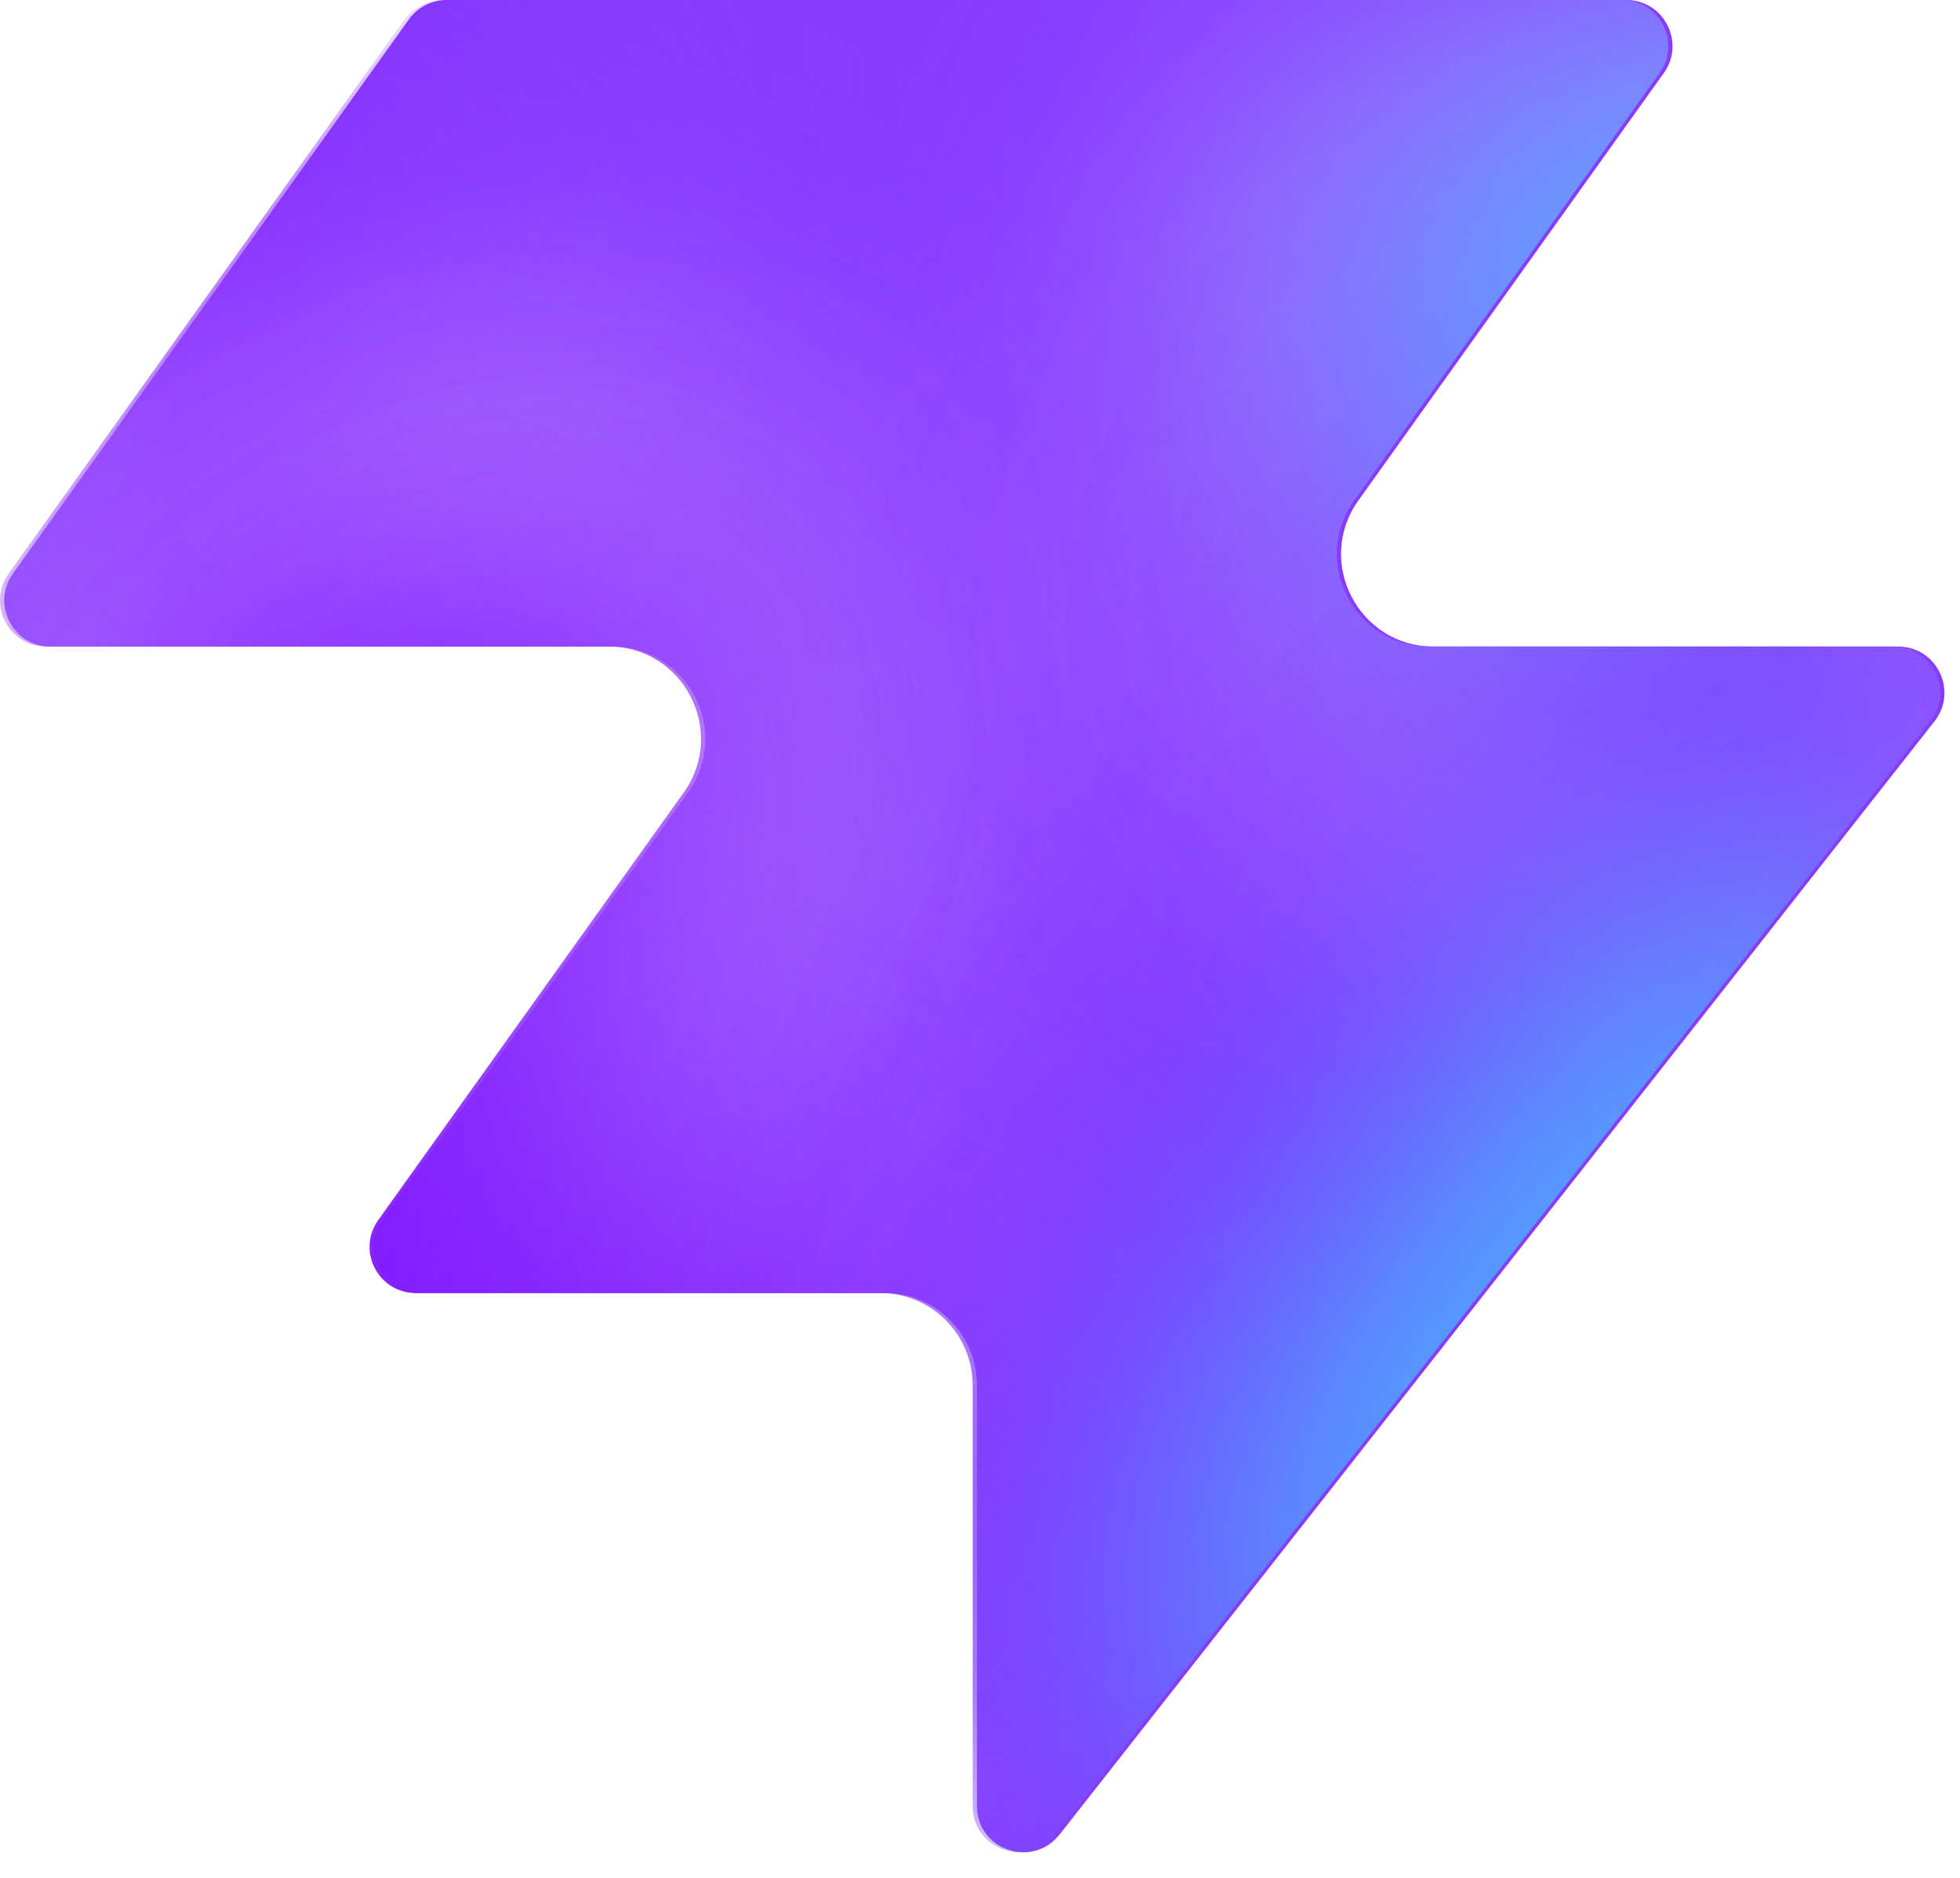
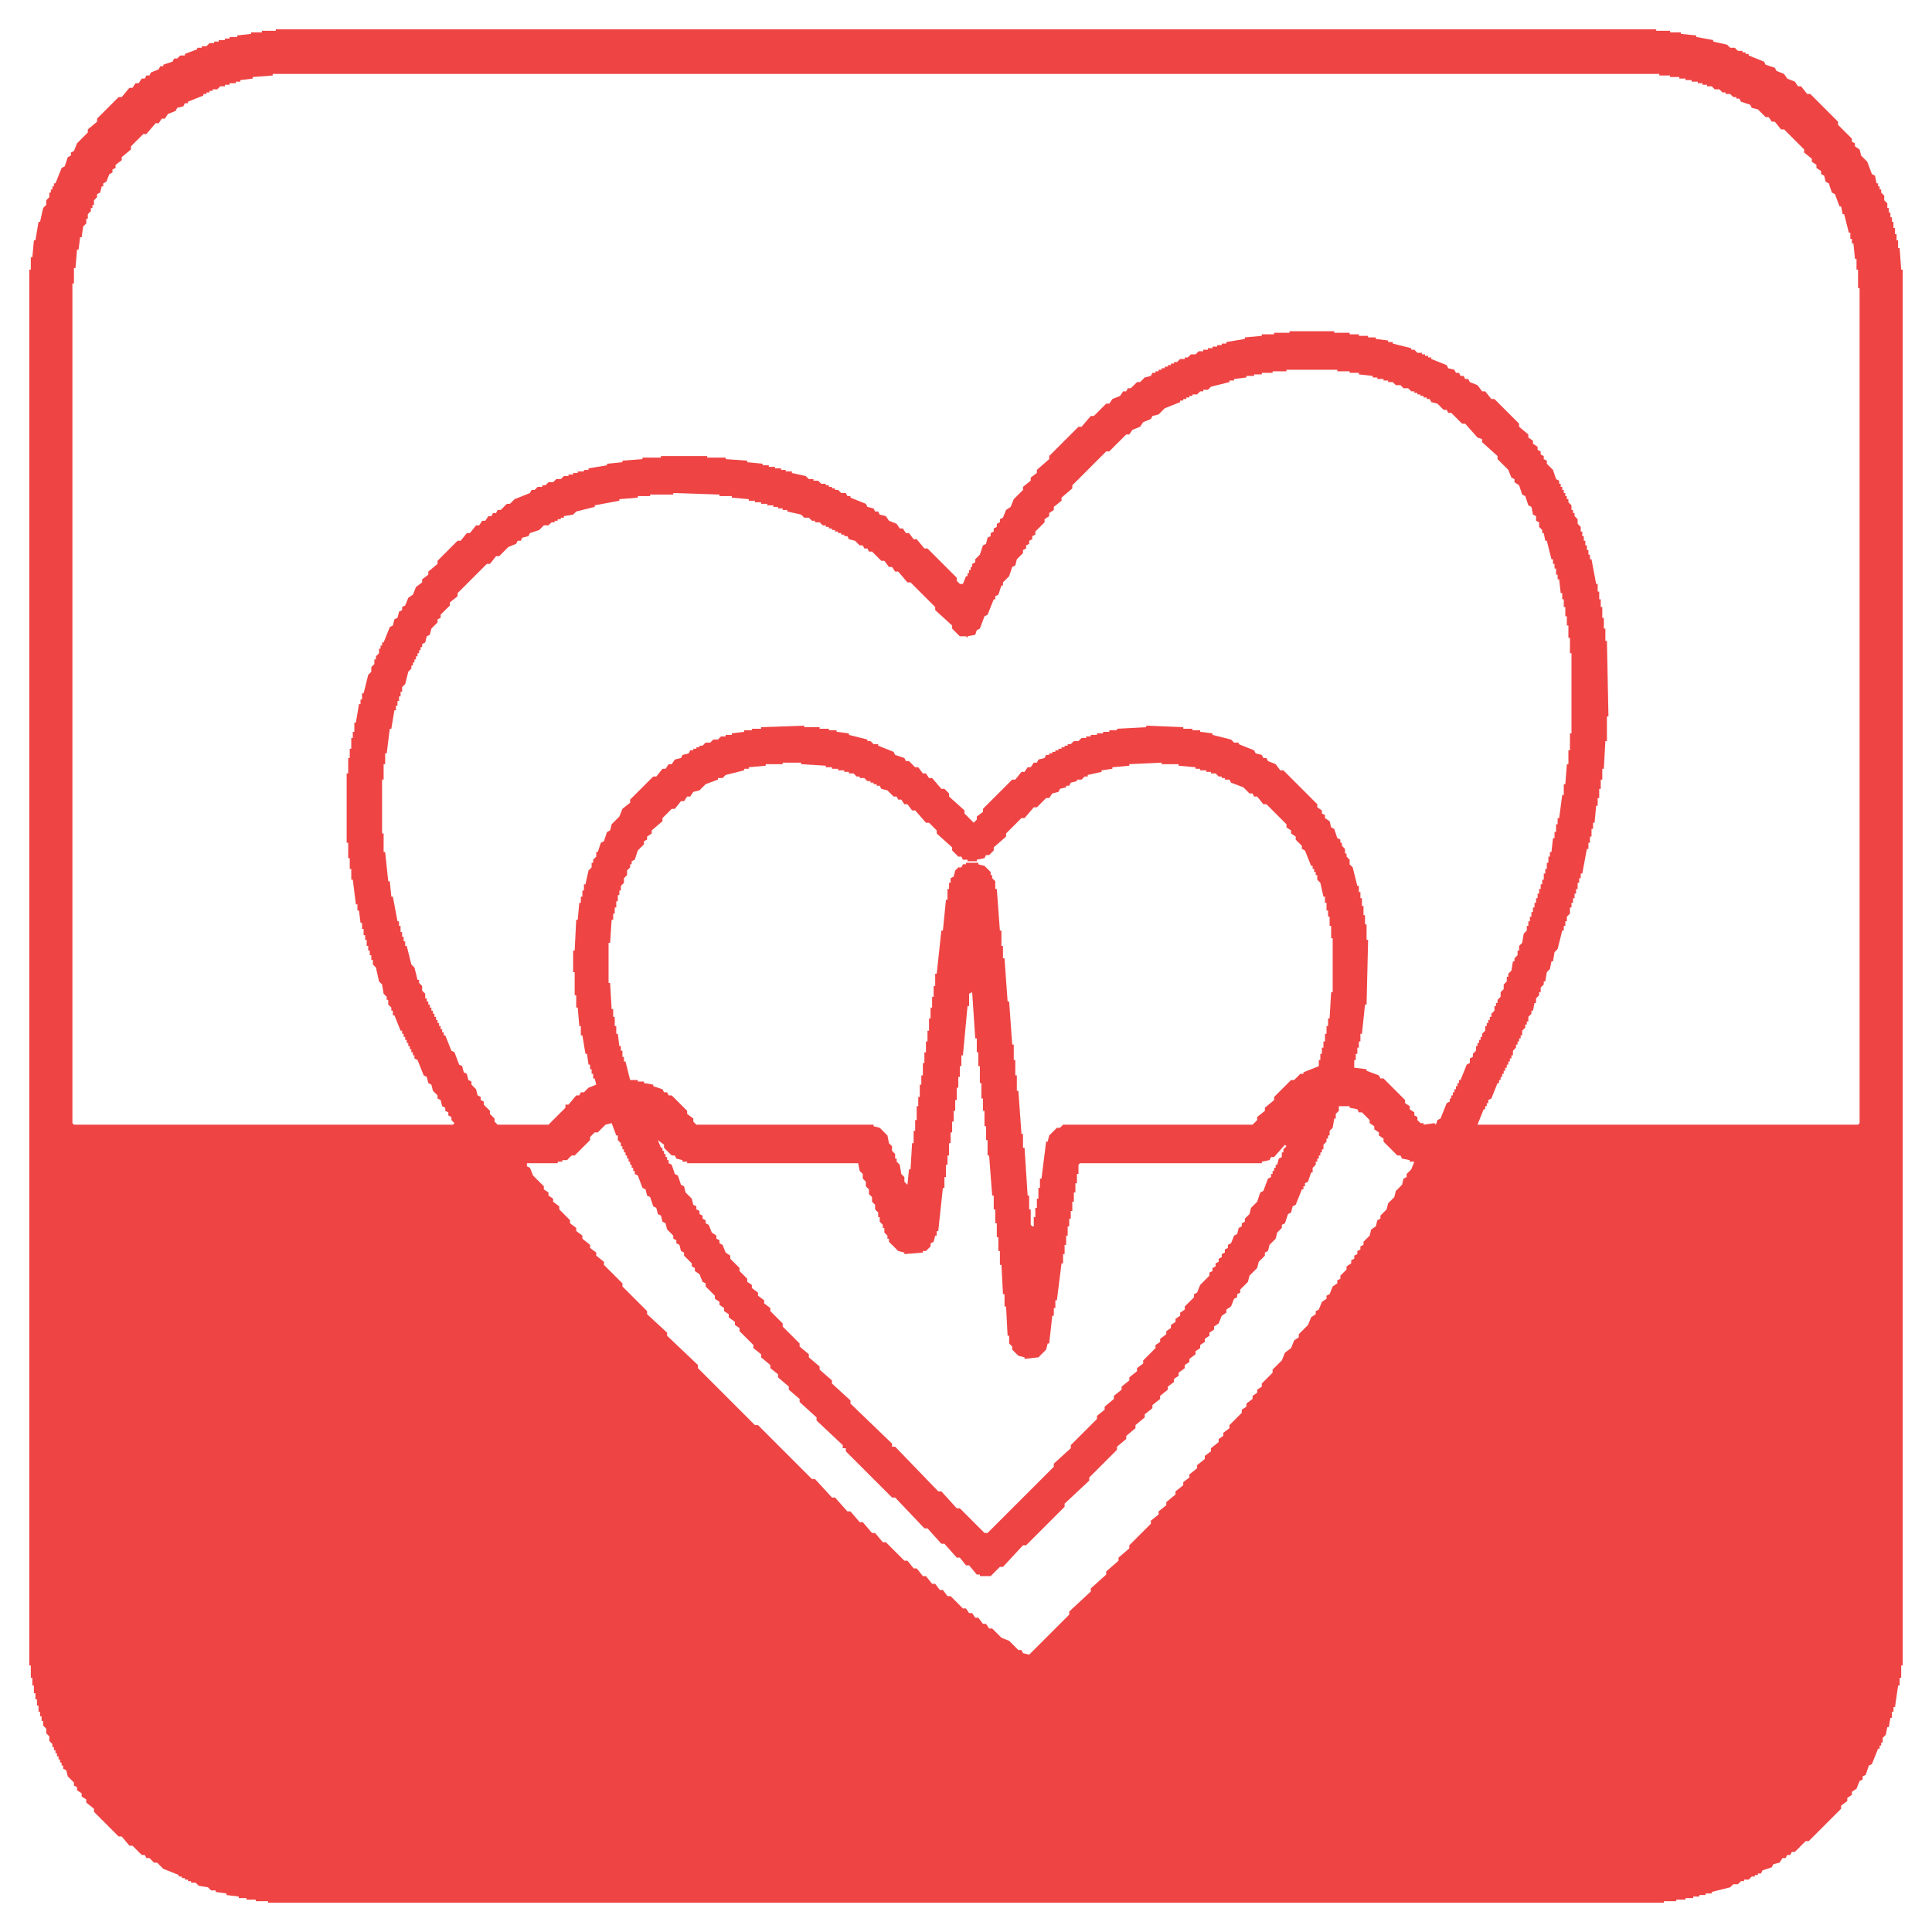
- <svg xmlns="http://www.w3.org/2000/svg" width="48" height="46" fill="none" viewBox="0 0 48 46">
-   <path fill="#863bff" d="M25.946 44.938c-.664.845-2.021.375-2.021-.698V33.937a2.26 2.26 0 0 0-2.262-2.262H10.287c-.92 0-1.456-1.04-.92-1.788l7.48-10.471c1.07-1.497 0-3.578-1.842-3.578H1.237c-.92 0-1.456-1.04-.92-1.788L10.013.474c.214-.297.556-.474.92-.474h28.894c.92 0 1.456 1.04.92 1.788l-7.48 10.471c-1.07 1.498 0 3.579 1.842 3.579h11.377c.943 0 1.473 1.088.89 1.83L25.947 44.94z" style="fill:#863bff;fill:color(display-p3 .525 .23 1);fill-opacity:1" />
-   <mask id="a" width="48" height="46" x="0" y="0" maskUnits="userSpaceOnUse" style="mask-type:alpha">
-     <path fill="#000" d="M25.842 44.938c-.664.844-2.021.375-2.021-.698V33.937a2.26 2.26 0 0 0-2.262-2.262H10.183c-.92 0-1.456-1.04-.92-1.788l7.48-10.471c1.07-1.498 0-3.579-1.842-3.579H1.133c-.92 0-1.456-1.04-.92-1.787L9.91.473c.214-.297.556-.474.92-.474h28.894c.92 0 1.456 1.04.92 1.788l-7.48 10.471c-1.07 1.498 0 3.578 1.842 3.578h11.377c.943 0 1.473 1.088.89 1.832L25.843 44.94z" style="fill:#000;fill-opacity:1" />
-   </mask>
-   <g mask="url(#a)">
-     <g filter="url(#b)">
-       <ellipse cx="5.508" cy="14.704" fill="#ede6ff" rx="5.508" ry="14.704" style="fill:#ede6ff;fill:color(display-p3 .927 .903 1);fill-opacity:1" transform="matrix(.00324 1 1 -.00324 -4.47 31.516)" />
-     </g>
-     <g filter="url(#c)">
-       <ellipse cx="10.399" cy="29.851" fill="#ede6ff" rx="10.399" ry="29.851" style="fill:#ede6ff;fill:color(display-p3 .927 .903 1);fill-opacity:1" transform="matrix(.00324 1 1 -.00324 -39.328 7.883)" />
-     </g>
-     <g filter="url(#d)">
-       <ellipse cx="5.508" cy="30.487" fill="#7e14ff" rx="5.508" ry="30.487" style="fill:#7e14ff;fill:color(display-p3 .492 .077 1);fill-opacity:1" transform="rotate(89.814 -25.913 -14.639)scale(1 -1)" />
-     </g>
-     <g filter="url(#e)">
-       <ellipse cx="5.508" cy="30.599" fill="#7e14ff" rx="5.508" ry="30.599" style="fill:#7e14ff;fill:color(display-p3 .492 .077 1);fill-opacity:1" transform="rotate(89.814 -32.644 -3.334)scale(1 -1)" />
-     </g>
-     <g filter="url(#f)">
-       <ellipse cx="5.508" cy="30.599" fill="#7e14ff" rx="5.508" ry="30.599" style="fill:#7e14ff;fill:color(display-p3 .492 .077 1);fill-opacity:1" transform="matrix(.00324 1 1 -.00324 -34.34 30.47)" />
-     </g>
-     <g filter="url(#g)">
-       <ellipse cx="14.072" cy="22.078" fill="#ede6ff" rx="14.072" ry="22.078" style="fill:#ede6ff;fill:color(display-p3 .927 .903 1);fill-opacity:1" transform="rotate(93.35 24.506 48.493)scale(-1 1)" />
-     </g>
-     <g filter="url(#h)">
-       <ellipse cx="3.47" cy="21.501" fill="#7e14ff" rx="3.47" ry="21.501" style="fill:#7e14ff;fill:color(display-p3 .492 .077 1);fill-opacity:1" transform="rotate(89.009 28.708 47.59)scale(-1 1)" />
-     </g>
-     <g filter="url(#i)">
-       <ellipse cx="3.47" cy="21.501" fill="#7e14ff" rx="3.47" ry="21.501" style="fill:#7e14ff;fill:color(display-p3 .492 .077 1);fill-opacity:1" transform="rotate(89.009 28.708 47.59)scale(-1 1)" />
-     </g>
-     <g filter="url(#j)">
-       <ellipse cx=".387" cy="8.972" fill="#7e14ff" rx="4.407" ry="29.108" style="fill:#7e14ff;fill:color(display-p3 .492 .077 1);fill-opacity:1" transform="rotate(39.51 .387 8.972)" />
-     </g>
-     <g filter="url(#k)">
-       <ellipse cx="47.523" cy="-6.092" fill="#7e14ff" rx="4.407" ry="29.108" style="fill:#7e14ff;fill:color(display-p3 .492 .077 1);fill-opacity:1" transform="rotate(37.892 47.523 -6.092)" />
-     </g>
-     <g filter="url(#l)">
-       <ellipse cx="41.412" cy="6.333" fill="#47bfff" rx="5.971" ry="9.665" style="fill:#47bfff;fill:color(display-p3 .28 .748 1);fill-opacity:1" transform="rotate(37.892 41.412 6.333)" />
-     </g>
-     <g filter="url(#m)">
-       <ellipse cx="-1.879" cy="38.332" fill="#7e14ff" rx="4.407" ry="29.108" style="fill:#7e14ff;fill:color(display-p3 .492 .077 1);fill-opacity:1" transform="rotate(37.892 -1.88 38.332)" />
-     </g>
-     <g filter="url(#n)">
-       <ellipse cx="-1.879" cy="38.332" fill="#7e14ff" rx="4.407" ry="29.108" style="fill:#7e14ff;fill:color(display-p3 .492 .077 1);fill-opacity:1" transform="rotate(37.892 -1.88 38.332)" />
-     </g>
-     <g filter="url(#o)">
-       <ellipse cx="35.651" cy="29.907" fill="#7e14ff" rx="4.407" ry="29.108" style="fill:#7e14ff;fill:color(display-p3 .492 .077 1);fill-opacity:1" transform="rotate(37.892 35.651 29.907)" />
-     </g>
-     <g filter="url(#p)">
-       <ellipse cx="38.418" cy="32.4" fill="#47bfff" rx="5.971" ry="15.297" style="fill:#47bfff;fill:color(display-p3 .28 .748 1);fill-opacity:1" transform="rotate(37.892 38.418 32.4)" />
-     </g>
-   </g>
-   <defs>
-     <filter id="b" width="60.045" height="41.654" x="-19.77" y="16.149" color-interpolation-filters="sRGB" filterUnits="userSpaceOnUse">
-       <feFlood flood-opacity="0" result="BackgroundImageFix" />
-       <feBlend in="SourceGraphic" in2="BackgroundImageFix" result="shape" />
-       <feGaussianBlur result="effect1_foregroundBlur_2002_17158" stdDeviation="7.659" />
-     </filter>
-     <filter id="c" width="90.34" height="51.437" x="-54.613" y="-7.533" color-interpolation-filters="sRGB" filterUnits="userSpaceOnUse">
-       <feFlood flood-opacity="0" result="BackgroundImageFix" />
-       <feBlend in="SourceGraphic" in2="BackgroundImageFix" result="shape" />
-       <feGaussianBlur result="effect1_foregroundBlur_2002_17158" stdDeviation="7.659" />
-     </filter>
-     <filter id="d" width="79.355" height="29.4" x="-49.64" y="2.03" color-interpolation-filters="sRGB" filterUnits="userSpaceOnUse">
-       <feFlood flood-opacity="0" result="BackgroundImageFix" />
-       <feBlend in="SourceGraphic" in2="BackgroundImageFix" result="shape" />
-       <feGaussianBlur result="effect1_foregroundBlur_2002_17158" stdDeviation="4.596" />
-     </filter>
-     <filter id="e" width="79.579" height="29.4" x="-45.045" y="20.029" color-interpolation-filters="sRGB" filterUnits="userSpaceOnUse">
-       <feFlood flood-opacity="0" result="BackgroundImageFix" />
-       <feBlend in="SourceGraphic" in2="BackgroundImageFix" result="shape" />
-       <feGaussianBlur result="effect1_foregroundBlur_2002_17158" stdDeviation="4.596" />
-     </filter>
-     <filter id="f" width="79.579" height="29.4" x="-43.513" y="21.178" color-interpolation-filters="sRGB" filterUnits="userSpaceOnUse">
-       <feFlood flood-opacity="0" result="BackgroundImageFix" />
-       <feBlend in="SourceGraphic" in2="BackgroundImageFix" result="shape" />
-       <feGaussianBlur result="effect1_foregroundBlur_2002_17158" stdDeviation="4.596" />
-     </filter>
-     <filter id="g" width="74.749" height="58.852" x="15.756" y="-17.901" color-interpolation-filters="sRGB" filterUnits="userSpaceOnUse">
-       <feFlood flood-opacity="0" result="BackgroundImageFix" />
-       <feBlend in="SourceGraphic" in2="BackgroundImageFix" result="shape" />
-       <feGaussianBlur result="effect1_foregroundBlur_2002_17158" stdDeviation="7.659" />
-     </filter>
-     <filter id="h" width="61.377" height="25.362" x="23.548" y="2.284" color-interpolation-filters="sRGB" filterUnits="userSpaceOnUse">
-       <feFlood flood-opacity="0" result="BackgroundImageFix" />
-       <feBlend in="SourceGraphic" in2="BackgroundImageFix" result="shape" />
-       <feGaussianBlur result="effect1_foregroundBlur_2002_17158" stdDeviation="4.596" />
-     </filter>
-     <filter id="i" width="61.377" height="25.362" x="23.548" y="2.284" color-interpolation-filters="sRGB" filterUnits="userSpaceOnUse">
-       <feFlood flood-opacity="0" result="BackgroundImageFix" />
-       <feBlend in="SourceGraphic" in2="BackgroundImageFix" result="shape" />
-       <feGaussianBlur result="effect1_foregroundBlur_2002_17158" stdDeviation="4.596" />
-     </filter>
-     <filter id="j" width="56.045" height="63.649" x="-27.636" y="-22.853" color-interpolation-filters="sRGB" filterUnits="userSpaceOnUse">
-       <feFlood flood-opacity="0" result="BackgroundImageFix" />
-       <feBlend in="SourceGraphic" in2="BackgroundImageFix" result="shape" />
-       <feGaussianBlur result="effect1_foregroundBlur_2002_17158" stdDeviation="4.596" />
-     </filter>
-     <filter id="k" width="54.814" height="64.646" x="20.116" y="-38.415" color-interpolation-filters="sRGB" filterUnits="userSpaceOnUse">
-       <feFlood flood-opacity="0" result="BackgroundImageFix" />
-       <feBlend in="SourceGraphic" in2="BackgroundImageFix" result="shape" />
-       <feGaussianBlur result="effect1_foregroundBlur_2002_17158" stdDeviation="4.596" />
-     </filter>
-     <filter id="l" width="33.541" height="35.313" x="24.641" y="-11.323" color-interpolation-filters="sRGB" filterUnits="userSpaceOnUse">
-       <feFlood flood-opacity="0" result="BackgroundImageFix" />
-       <feBlend in="SourceGraphic" in2="BackgroundImageFix" result="shape" />
-       <feGaussianBlur result="effect1_foregroundBlur_2002_17158" stdDeviation="4.596" />
-     </filter>
-     <filter id="m" width="54.814" height="64.646" x="-29.286" y="6.009" color-interpolation-filters="sRGB" filterUnits="userSpaceOnUse">
-       <feFlood flood-opacity="0" result="BackgroundImageFix" />
-       <feBlend in="SourceGraphic" in2="BackgroundImageFix" result="shape" />
-       <feGaussianBlur result="effect1_foregroundBlur_2002_17158" stdDeviation="4.596" />
-     </filter>
-     <filter id="n" width="54.814" height="64.646" x="-29.286" y="6.009" color-interpolation-filters="sRGB" filterUnits="userSpaceOnUse">
-       <feFlood flood-opacity="0" result="BackgroundImageFix" />
-       <feBlend in="SourceGraphic" in2="BackgroundImageFix" result="shape" />
-       <feGaussianBlur result="effect1_foregroundBlur_2002_17158" stdDeviation="4.596" />
-     </filter>
-     <filter id="o" width="54.814" height="64.646" x="8.244" y="-2.416" color-interpolation-filters="sRGB" filterUnits="userSpaceOnUse">
-       <feFlood flood-opacity="0" result="BackgroundImageFix" />
-       <feBlend in="SourceGraphic" in2="BackgroundImageFix" result="shape" />
-       <feGaussianBlur result="effect1_foregroundBlur_2002_17158" stdDeviation="4.596" />
-     </filter>
-     <filter id="p" width="39.409" height="43.623" x="18.713" y="10.588" color-interpolation-filters="sRGB" filterUnits="userSpaceOnUse">
-       <feFlood flood-opacity="0" result="BackgroundImageFix" />
-       <feBlend in="SourceGraphic" in2="BackgroundImageFix" result="shape" />
-       <feGaussianBlur result="effect1_foregroundBlur_2002_17158" stdDeviation="4.596" />
-     </filter>
-   </defs>
+ <svg xmlns="http://www.w3.org/2000/svg" viewBox="0 0 1254 1254" role="img" aria-labelledby="title desc">
+   <path d="M 1195 1174 L 1174 1195 L 1172 1195 L 1165 1202 L 1163 1202 L 1162 1204 L 1160 1204 L 1159 1206 L 1157 1206 L 1155 1209 L 1151 1210 L 1150 1212 L 1144 1214 L 1143 1216 L 1141 1216 L 1141 1217 L 1139 1217 L 1139 1218 L 1137 1218 L 1135 1220 L 1132 1220 L 1132 1221 L 1130 1221 L 1128 1223 L 1125 1223 L 1123 1225 L 1111 1228 L 1111 1229 L 1107 1229 L 1107 1230 L 1103 1230 L 1103 1231 L 1099 1231 L 1099 1232 L 1094 1232 L 1094 1233 L 1088 1233 L 1088 1234 L 1080 1234 L 1080 1235 L 174 1235 L 174 1234 L 166 1234 L 166 1233 L 160 1233 L 160 1232 L 155 1232 L 155 1231 L 147 1230 L 147 1229 L 140 1228 L 140 1227 L 137 1227 L 135 1225 L 129 1224 L 127 1222 L 124 1222 L 124 1221 L 122 1221 L 122 1220 L 120 1220 L 120 1219 L 118 1219 L 118 1218 L 116 1218 L 116 1217 L 106 1213 L 102 1209 L 100 1209 L 97 1206 L 95 1206 L 94 1204 L 92 1204 L 86 1198 L 84 1198 L 79 1192 L 77 1192 L 61 1176 L 61 1174 L 56 1170 L 56 1168 L 53 1166 L 53 1164 L 50 1162 L 50 1160 L 48 1159 L 48 1157 L 44 1153 L 43 1149 L 41 1148 L 41 1146 L 40 1146 L 40 1144 L 39 1144 L 39 1142 L 38 1142 L 38 1140 L 37 1140 L 37 1138 L 36 1138 L 36 1136 L 35 1136 L 35 1134 L 34 1134 L 34 1132 L 32 1130 L 32 1127 L 30 1125 L 30 1122 L 28 1120 L 28 1117 L 27 1117 L 27 1114 L 26 1114 L 26 1111 L 25 1111 L 25 1107 L 24 1107 L 24 1103 L 23 1103 L 23 1099 L 22 1099 L 22 1094 L 21 1094 L 21 1089 L 20 1089 L 20 1081 L 19 1081 L 19 175 L 20 175 L 20 167 L 21 167 L 22 156 L 23 156 L 25 144 L 26 144 L 28 135 L 30 133 L 30 130 L 32 128 L 32 125 L 33 125 L 33 123 L 34 123 L 34 121 L 35 121 L 35 119 L 36 119 L 40 109 L 42 108 L 44 102 L 46 101 L 46 99 L 48 98 L 50 93 L 57 86 L 57 84 L 63 79 L 63 77 L 77 63 L 79 63 L 84 57 L 86 57 L 88 54 L 90 54 L 92 51 L 94 51 L 95 49 L 97 49 L 98 47 L 103 45 L 104 43 L 106 43 L 106 42 L 112 40 L 113 38 L 115 38 L 117 36 L 120 36 L 120 35 L 128 32 L 128 31 L 131 31 L 131 30 L 134 30 L 136 28 L 139 28 L 139 27 L 142 27 L 142 26 L 146 26 L 146 25 L 149 25 L 149 24 L 154 24 L 154 23 L 163 22 L 163 21 L 170 21 L 170 20 L 179 20 L 179 19 L 1075 19 L 1075 20 L 1084 20 L 1084 21 L 1091 21 L 1091 22 L 1101 23 L 1101 24 L 1112 26 L 1112 27 L 1121 29 L 1123 31 L 1126 31 L 1128 33 L 1131 33 L 1131 34 L 1133 34 L 1133 35 L 1135 35 L 1135 36 L 1145 40 L 1146 42 L 1152 44 L 1153 46 L 1158 48 L 1160 51 L 1165 53 L 1167 56 L 1169 56 L 1173 61 L 1175 61 L 1193 79 L 1193 81 L 1202 90 L 1202 92 L 1204 93 L 1204 95 L 1207 97 L 1208 101 L 1212 105 L 1215 113 L 1217 114 L 1218 119 L 1219 119 L 1219 121 L 1220 121 L 1220 123 L 1221 123 L 1221 125 L 1223 127 L 1223 130 L 1225 132 L 1225 135 L 1226 135 L 1226 138 L 1227 138 L 1227 141 L 1228 141 L 1228 144 L 1229 144 L 1229 148 L 1230 148 L 1230 152 L 1231 152 L 1231 156 L 1232 156 L 1232 161 L 1233 161 L 1234 175 L 1235 175 L 1235 1081 L 1234 1081 L 1234 1089 L 1233 1089 L 1233 1094 L 1232 1094 L 1230 1108 L 1229 1108 L 1229 1111 L 1228 1111 L 1228 1115 L 1227 1115 L 1226 1121 L 1225 1121 L 1224 1126 L 1222 1128 L 1222 1131 L 1221 1131 L 1221 1133 L 1220 1133 L 1220 1135 L 1219 1135 L 1215 1145 L 1213 1146 L 1211 1152 L 1209 1153 L 1209 1155 L 1207 1156 L 1205 1161 L 1202 1163 L 1202 1165 L 1199 1167 L 1199 1169 L 1195 1172 Z M 47 184 L 47 729 L 48 730 L 294 730 L 295 729 L 293 727 L 293 725 L 291 724 L 291 722 L 289 721 L 289 719 L 287 718 L 286 714 L 284 713 L 284 711 L 281 708 L 280 704 L 278 703 L 277 699 L 275 698 L 271 688 L 269 687 L 269 685 L 268 685 L 268 683 L 267 683 L 267 681 L 266 681 L 266 679 L 265 679 L 265 677 L 264 677 L 264 675 L 263 675 L 263 673 L 262 673 L 262 671 L 261 671 L 261 669 L 260 669 L 256 659 L 255 659 L 255 656 L 254 656 L 254 654 L 252 652 L 252 649 L 251 649 L 251 647 L 249 645 L 248 639 L 246 637 L 244 628 L 242 626 L 242 623 L 241 623 L 241 620 L 240 620 L 240 617 L 239 617 L 239 614 L 238 614 L 238 610 L 237 610 L 237 607 L 236 607 L 236 603 L 235 603 L 235 599 L 234 599 L 233 591 L 232 591 L 232 587 L 231 587 L 229 571 L 228 571 L 228 564 L 227 564 L 227 557 L 226 557 L 226 547 L 225 547 L 225 502 L 226 502 L 226 492 L 227 492 L 227 486 L 228 486 L 228 479 L 229 479 L 229 475 L 230 475 L 230 469 L 231 469 L 233 457 L 234 457 L 234 454 L 235 454 L 235 450 L 236 450 L 239 438 L 241 436 L 241 433 L 243 431 L 243 428 L 244 428 L 244 426 L 246 424 L 246 421 L 247 421 L 247 419 L 248 419 L 248 417 L 249 417 L 253 407 L 255 406 L 256 402 L 258 401 L 259 397 L 261 396 L 261 394 L 263 393 L 265 388 L 268 386 L 270 381 L 274 378 L 274 376 L 278 373 L 278 371 L 284 366 L 284 364 L 297 351 L 299 351 L 303 346 L 305 346 L 309 341 L 311 341 L 313 338 L 315 338 L 317 335 L 319 335 L 320 333 L 322 333 L 323 331 L 325 331 L 329 327 L 331 327 L 334 324 L 344 320 L 345 318 L 347 318 L 349 316 L 352 316 L 352 315 L 354 315 L 356 313 L 359 313 L 361 311 L 364 311 L 366 309 L 369 309 L 369 308 L 372 308 L 372 307 L 375 307 L 375 306 L 379 306 L 379 305 L 382 305 L 382 304 L 394 302 L 394 301 L 404 300 L 404 299 L 417 298 L 417 297 L 429 297 L 429 296 L 459 296 L 459 297 L 471 297 L 471 298 L 485 299 L 485 300 L 495 301 L 495 302 L 499 302 L 499 303 L 503 303 L 503 304 L 507 304 L 507 305 L 510 305 L 510 306 L 514 306 L 514 307 L 523 309 L 525 311 L 528 311 L 528 312 L 531 312 L 533 314 L 536 314 L 536 315 L 538 315 L 538 316 L 540 316 L 540 317 L 542 317 L 542 318 L 544 318 L 546 320 L 549 320 L 550 322 L 552 322 L 552 323 L 562 327 L 563 329 L 567 330 L 568 332 L 570 332 L 571 334 L 575 335 L 577 338 L 582 340 L 584 343 L 586 343 L 588 346 L 590 346 L 593 350 L 595 350 L 600 356 L 602 356 L 621 375 L 621 377 L 623 379 L 625 379 L 627 374 L 628 374 L 628 372 L 629 372 L 629 370 L 630 370 L 630 368 L 631 368 L 631 366 L 633 365 L 633 363 L 636 360 L 638 354 L 640 353 L 641 349 L 643 348 L 643 346 L 645 345 L 645 343 L 647 342 L 647 340 L 649 339 L 649 337 L 651 336 L 653 331 L 656 329 L 658 324 L 664 318 L 664 316 L 669 312 L 669 310 L 673 307 L 673 305 L 681 298 L 681 296 L 700 277 L 702 277 L 708 270 L 710 270 L 718 262 L 720 262 L 722 259 L 727 257 L 729 254 L 731 254 L 732 252 L 734 252 L 738 248 L 740 248 L 743 245 L 747 244 L 748 242 L 750 242 L 750 241 L 752 241 L 752 240 L 754 240 L 754 239 L 756 239 L 756 238 L 758 238 L 758 237 L 760 237 L 760 236 L 762 236 L 762 235 L 764 235 L 766 233 L 769 233 L 769 232 L 771 232 L 773 230 L 776 230 L 778 228 L 781 228 L 781 227 L 784 227 L 784 226 L 787 226 L 787 225 L 790 225 L 790 224 L 793 224 L 793 223 L 796 223 L 796 222 L 808 220 L 808 219 L 819 218 L 819 217 L 827 217 L 827 216 L 837 216 L 837 215 L 866 215 L 866 216 L 876 216 L 876 217 L 882 217 L 882 218 L 888 218 L 888 219 L 893 219 L 893 220 L 901 221 L 901 222 L 904 222 L 904 223 L 916 226 L 916 227 L 918 227 L 920 229 L 923 229 L 923 230 L 925 230 L 925 231 L 927 231 L 927 232 L 929 232 L 929 233 L 939 237 L 940 239 L 944 240 L 945 242 L 947 242 L 948 244 L 950 244 L 951 246 L 953 246 L 954 248 L 959 250 L 962 254 L 964 254 L 968 259 L 970 259 L 986 275 L 986 277 L 992 282 L 992 284 L 995 286 L 995 288 L 998 290 L 998 292 L 1000 293 L 1000 295 L 1002 296 L 1002 298 L 1004 299 L 1004 301 L 1008 305 L 1010 311 L 1012 312 L 1012 314 L 1013 314 L 1013 316 L 1014 316 L 1014 318 L 1015 318 L 1015 320 L 1016 320 L 1016 322 L 1017 322 L 1017 324 L 1018 324 L 1018 326 L 1020 328 L 1020 331 L 1021 331 L 1021 333 L 1022 333 L 1022 335 L 1024 337 L 1024 340 L 1026 342 L 1026 345 L 1027 345 L 1027 348 L 1028 348 L 1028 351 L 1029 351 L 1029 354 L 1030 354 L 1030 357 L 1031 357 L 1031 360 L 1032 360 L 1032 363 L 1033 363 L 1036 379 L 1037 379 L 1037 384 L 1038 384 L 1038 389 L 1039 389 L 1039 394 L 1040 394 L 1040 401 L 1041 401 L 1041 408 L 1042 408 L 1042 416 L 1043 416 L 1044 465 L 1043 465 L 1043 481 L 1042 481 L 1041 499 L 1040 499 L 1040 506 L 1039 506 L 1039 512 L 1038 512 L 1038 518 L 1037 518 L 1037 523 L 1036 523 L 1035 534 L 1034 534 L 1034 538 L 1033 538 L 1033 543 L 1032 543 L 1032 547 L 1031 547 L 1031 551 L 1030 551 L 1027 567 L 1026 567 L 1026 570 L 1025 570 L 1025 573 L 1024 573 L 1024 577 L 1023 577 L 1023 580 L 1022 580 L 1022 583 L 1021 583 L 1021 586 L 1020 586 L 1020 589 L 1019 589 L 1019 593 L 1017 595 L 1017 598 L 1016 598 L 1016 601 L 1015 601 L 1015 604 L 1014 604 L 1011 616 L 1009 618 L 1008 624 L 1007 624 L 1006 629 L 1004 631 L 1003 637 L 1002 637 L 1002 639 L 1000 641 L 1000 644 L 999 644 L 999 646 L 997 648 L 997 651 L 996 651 L 995 656 L 994 656 L 994 658 L 992 660 L 992 663 L 991 663 L 991 665 L 990 665 L 990 667 L 988 669 L 988 672 L 987 672 L 987 674 L 986 674 L 986 676 L 985 676 L 985 678 L 984 678 L 984 680 L 982 682 L 982 685 L 981 685 L 981 687 L 980 687 L 980 689 L 979 689 L 979 691 L 978 691 L 978 693 L 977 693 L 977 695 L 976 695 L 976 697 L 975 697 L 975 699 L 974 699 L 974 701 L 973 701 L 973 703 L 972 703 L 968 713 L 966 714 L 966 716 L 965 716 L 965 718 L 964 718 L 964 720 L 963 720 L 959 730 L 1206 730 L 1207 729 L 1207 187 L 1206 187 L 1206 175 L 1205 175 L 1205 168 L 1204 168 L 1203 158 L 1202 158 L 1202 155 L 1201 155 L 1201 151 L 1200 151 L 1197 139 L 1196 139 L 1195 134 L 1194 134 L 1191 126 L 1189 125 L 1187 119 L 1185 118 L 1184 114 L 1182 113 L 1182 111 L 1179 109 L 1179 107 L 1176 105 L 1176 103 L 1171 99 L 1171 97 L 1158 84 L 1156 84 L 1152 79 L 1150 79 L 1148 76 L 1146 76 L 1141 71 L 1137 70 L 1136 68 L 1130 66 L 1129 64 L 1127 64 L 1127 63 L 1125 63 L 1123 61 L 1120 61 L 1120 60 L 1118 60 L 1116 58 L 1113 58 L 1111 56 L 1108 56 L 1108 55 L 1105 55 L 1105 54 L 1102 54 L 1102 53 L 1098 53 L 1098 52 L 1094 52 L 1094 51 L 1090 51 L 1090 50 L 1084 50 L 1084 49 L 1077 49 L 1077 48 L 177 48 L 177 49 L 164 50 L 164 51 L 156 52 L 156 53 L 153 53 L 153 54 L 149 54 L 149 55 L 146 55 L 146 56 L 143 56 L 141 58 L 138 58 L 138 59 L 136 59 L 136 60 L 134 60 L 134 61 L 132 61 L 132 62 L 122 66 L 122 67 L 120 67 L 119 69 L 115 70 L 114 72 L 109 74 L 107 77 L 105 77 L 103 80 L 101 80 L 95 87 L 93 87 L 85 95 L 85 97 L 79 102 L 79 104 L 75 107 L 75 109 L 73 110 L 73 112 L 71 113 L 69 118 L 67 119 L 67 121 L 66 121 L 65 125 L 63 126 L 63 128 L 61 130 L 61 133 L 60 133 L 60 135 L 59 135 L 59 137 L 57 139 L 57 142 L 56 142 L 56 145 L 54 147 L 53 154 L 52 154 L 51 162 L 50 162 L 49 174 L 48 174 L 48 184 Z M 248 506 L 248 541 L 249 541 L 249 553 L 250 553 L 252 572 L 253 572 L 254 582 L 255 582 L 258 598 L 259 598 L 259 601 L 260 601 L 260 605 L 261 605 L 261 608 L 262 608 L 262 611 L 263 611 L 263 614 L 264 614 L 267 626 L 269 628 L 271 636 L 272 636 L 272 638 L 274 640 L 274 643 L 276 645 L 276 648 L 277 648 L 277 650 L 278 650 L 278 652 L 279 652 L 279 654 L 280 654 L 280 656 L 281 656 L 281 658 L 282 658 L 282 660 L 283 660 L 283 662 L 284 662 L 284 664 L 285 664 L 285 666 L 286 666 L 286 668 L 287 668 L 287 670 L 288 670 L 288 672 L 289 672 L 293 682 L 295 683 L 298 691 L 300 692 L 301 696 L 303 697 L 304 701 L 306 702 L 306 704 L 309 707 L 310 711 L 312 712 L 312 714 L 314 715 L 314 717 L 318 721 L 318 723 L 321 726 L 321 728 L 323 730 L 356 730 L 367 719 L 367 717 L 369 717 L 374 711 L 376 711 L 377 709 L 379 709 L 382 706 L 387 704 L 386 700 L 385 700 L 385 697 L 384 697 L 384 694 L 383 694 L 383 691 L 382 691 L 381 684 L 380 684 L 378 672 L 377 672 L 377 666 L 376 666 L 375 654 L 374 654 L 374 646 L 373 646 L 373 631 L 372 631 L 372 617 L 373 617 L 374 597 L 375 597 L 376 586 L 377 586 L 377 582 L 378 582 L 378 578 L 379 578 L 379 574 L 380 574 L 382 565 L 384 563 L 384 560 L 385 560 L 385 558 L 387 556 L 387 553 L 388 553 L 390 547 L 392 546 L 394 540 L 396 539 L 397 535 L 402 530 L 404 525 L 409 521 L 409 519 L 424 504 L 426 504 L 430 499 L 432 499 L 434 496 L 436 496 L 438 493 L 442 492 L 443 490 L 447 489 L 448 487 L 450 487 L 450 486 L 452 486 L 452 485 L 454 485 L 454 484 L 456 484 L 458 482 L 461 482 L 463 480 L 466 480 L 468 478 L 471 478 L 471 477 L 475 477 L 475 476 L 483 475 L 483 474 L 488 474 L 488 473 L 494 473 L 494 472 L 522 471 L 522 472 L 532 472 L 532 473 L 538 473 L 538 474 L 543 474 L 543 475 L 551 476 L 551 477 L 563 480 L 563 481 L 565 481 L 567 483 L 570 483 L 570 484 L 580 488 L 581 490 L 587 492 L 588 494 L 590 494 L 594 498 L 596 498 L 599 502 L 601 502 L 603 505 L 605 505 L 611 512 L 613 512 L 616 515 L 616 517 L 626 526 L 626 528 L 632 534 L 634 532 L 634 530 L 638 527 L 638 525 L 657 506 L 659 506 L 663 501 L 665 501 L 667 498 L 669 498 L 671 495 L 673 495 L 674 493 L 678 492 L 679 490 L 681 490 L 681 489 L 683 489 L 683 488 L 685 488 L 685 487 L 687 487 L 687 486 L 689 486 L 689 485 L 691 485 L 691 484 L 693 484 L 693 483 L 695 483 L 697 481 L 700 481 L 702 479 L 705 479 L 705 478 L 708 478 L 708 477 L 712 477 L 712 476 L 716 476 L 716 475 L 720 475 L 720 474 L 725 474 L 725 473 L 744 472 L 744 471 L 768 472 L 768 473 L 774 473 L 774 474 L 779 474 L 779 475 L 787 476 L 787 477 L 799 480 L 801 482 L 804 482 L 804 483 L 814 487 L 815 489 L 819 490 L 820 492 L 822 492 L 823 494 L 828 496 L 831 500 L 833 500 L 855 522 L 855 524 L 858 526 L 858 528 L 860 529 L 860 531 L 863 533 L 864 537 L 866 538 L 868 544 L 870 545 L 870 547 L 871 547 L 871 549 L 873 551 L 873 554 L 874 554 L 874 556 L 876 558 L 876 561 L 878 563 L 881 575 L 882 575 L 882 579 L 883 579 L 883 583 L 884 583 L 884 588 L 885 588 L 885 594 L 886 594 L 886 600 L 887 600 L 887 610 L 888 610 L 887 652 L 886 652 L 884 671 L 883 671 L 883 676 L 882 676 L 882 680 L 881 680 L 881 684 L 880 684 L 880 688 L 879 688 L 879 693 L 887 694 L 887 695 L 895 698 L 896 700 L 898 700 L 912 714 L 912 716 L 915 718 L 915 720 L 918 722 L 918 724 L 920 725 L 920 727 L 922 729 L 924 729 L 924 730 L 931 729 L 932 730 L 933 727 L 935 726 L 939 716 L 941 715 L 941 713 L 942 713 L 942 711 L 943 711 L 943 709 L 944 709 L 944 707 L 945 707 L 945 705 L 946 705 L 946 703 L 947 703 L 947 701 L 948 701 L 952 691 L 954 690 L 954 687 L 956 686 L 956 684 L 958 682 L 958 679 L 959 679 L 959 677 L 960 677 L 960 675 L 961 675 L 961 673 L 962 673 L 962 671 L 964 669 L 964 666 L 965 666 L 965 664 L 966 664 L 966 662 L 967 662 L 967 660 L 968 660 L 968 658 L 970 656 L 970 653 L 971 653 L 971 651 L 972 651 L 972 649 L 974 647 L 974 644 L 976 642 L 976 639 L 978 637 L 978 634 L 979 634 L 979 632 L 981 630 L 982 624 L 983 624 L 983 622 L 985 620 L 985 617 L 986 617 L 986 614 L 988 612 L 989 606 L 991 604 L 991 601 L 992 601 L 992 598 L 993 598 L 993 595 L 994 595 L 994 592 L 995 592 L 995 589 L 996 589 L 996 586 L 997 586 L 997 583 L 998 583 L 998 580 L 999 580 L 999 577 L 1000 577 L 1000 574 L 1001 574 L 1001 571 L 1002 571 L 1002 567 L 1003 567 L 1003 564 L 1004 564 L 1004 560 L 1005 560 L 1005 556 L 1006 556 L 1006 553 L 1007 553 L 1008 544 L 1009 544 L 1009 540 L 1010 540 L 1010 535 L 1011 535 L 1011 531 L 1012 531 L 1014 516 L 1015 516 L 1015 509 L 1016 509 L 1017 496 L 1018 496 L 1018 487 L 1019 487 L 1019 476 L 1020 476 L 1020 424 L 1019 424 L 1019 414 L 1018 414 L 1018 406 L 1017 406 L 1017 400 L 1016 400 L 1016 394 L 1015 394 L 1015 389 L 1014 389 L 1014 385 L 1013 385 L 1012 376 L 1011 376 L 1011 373 L 1010 373 L 1010 369 L 1009 369 L 1009 366 L 1008 366 L 1008 363 L 1007 363 L 1004 351 L 1003 351 L 1002 346 L 1001 346 L 1001 344 L 999 342 L 999 339 L 997 338 L 997 335 L 995 334 L 994 329 L 992 328 L 990 322 L 988 321 L 986 315 L 983 313 L 983 311 L 981 310 L 979 305 L 972 298 L 972 296 L 962 287 L 962 285 L 959 284 L 951 275 L 949 275 L 942 268 L 940 268 L 939 266 L 937 266 L 933 262 L 929 261 L 928 259 L 926 259 L 926 258 L 924 258 L 924 257 L 922 257 L 922 256 L 920 256 L 920 255 L 918 255 L 918 254 L 916 254 L 914 252 L 911 252 L 909 250 L 906 250 L 904 248 L 901 248 L 901 247 L 898 247 L 898 246 L 894 246 L 894 245 L 891 245 L 891 244 L 882 243 L 882 242 L 876 242 L 876 241 L 868 241 L 868 240 L 835 240 L 835 241 L 826 241 L 826 242 L 819 242 L 819 243 L 814 243 L 814 244 L 809 244 L 809 245 L 801 246 L 801 247 L 798 247 L 798 248 L 786 251 L 784 253 L 781 253 L 781 254 L 779 254 L 777 256 L 774 256 L 774 257 L 772 257 L 772 258 L 770 258 L 770 259 L 768 259 L 768 260 L 766 260 L 766 261 L 756 265 L 752 269 L 748 270 L 747 272 L 742 274 L 740 277 L 735 279 L 733 282 L 731 282 L 720 293 L 718 293 L 696 315 L 696 317 L 689 323 L 689 325 L 684 329 L 684 331 L 681 333 L 681 335 L 678 337 L 678 339 L 672 345 L 672 347 L 670 348 L 670 350 L 668 351 L 668 353 L 666 354 L 666 356 L 664 357 L 664 359 L 660 363 L 659 367 L 657 368 L 655 374 L 651 378 L 651 380 L 650 380 L 648 386 L 646 387 L 646 389 L 645 389 L 641 399 L 639 400 L 636 408 L 634 409 L 633 412 L 628 413 L 628 414 L 627 413 L 623 413 L 618 408 L 618 406 L 607 396 L 607 394 L 591 378 L 589 378 L 583 371 L 581 371 L 579 368 L 577 368 L 574 364 L 572 364 L 566 358 L 564 358 L 563 356 L 561 356 L 560 354 L 558 354 L 555 351 L 551 350 L 550 348 L 548 348 L 548 347 L 546 347 L 546 346 L 544 346 L 544 345 L 542 345 L 542 344 L 540 344 L 540 343 L 538 343 L 538 342 L 536 342 L 536 341 L 534 341 L 532 339 L 529 339 L 529 338 L 527 338 L 525 336 L 522 336 L 520 334 L 511 332 L 511 331 L 508 331 L 508 330 L 505 330 L 505 329 L 502 329 L 502 328 L 498 328 L 498 327 L 494 327 L 494 326 L 490 326 L 490 325 L 486 325 L 486 324 L 475 323 L 475 322 L 467 322 L 467 321 L 437 320 L 437 321 L 422 321 L 422 322 L 414 322 L 414 323 L 402 324 L 402 325 L 386 328 L 386 329 L 374 332 L 372 334 L 366 335 L 366 336 L 364 336 L 364 337 L 362 337 L 362 338 L 360 338 L 360 339 L 358 339 L 356 341 L 353 341 L 350 344 L 344 346 L 343 348 L 339 349 L 338 351 L 336 351 L 335 353 L 330 355 L 324 361 L 322 361 L 318 366 L 316 366 L 297 385 L 297 387 L 292 391 L 292 393 L 286 399 L 286 401 L 284 402 L 284 404 L 280 408 L 279 412 L 277 413 L 276 417 L 274 418 L 274 420 L 273 420 L 273 422 L 272 422 L 272 424 L 271 424 L 271 426 L 270 426 L 270 428 L 269 428 L 269 430 L 268 430 L 268 432 L 267 432 L 267 434 L 265 436 L 263 444 L 261 446 L 261 449 L 260 449 L 260 452 L 259 452 L 259 455 L 258 455 L 258 458 L 257 458 L 257 461 L 256 461 L 254 473 L 253 473 L 251 489 L 250 489 L 250 496 L 249 496 L 249 506 Z M 395 612 L 395 638 L 396 638 L 397 655 L 398 655 L 398 660 L 399 660 L 399 666 L 400 666 L 400 671 L 401 671 L 402 679 L 403 679 L 403 682 L 404 682 L 404 686 L 405 686 L 405 689 L 406 689 L 409 701 L 414 701 L 414 702 L 418 702 L 418 703 L 424 704 L 424 705 L 430 707 L 431 709 L 433 709 L 434 711 L 436 711 L 446 721 L 446 723 L 450 726 L 450 728 L 452 730 L 567 730 L 567 731 L 571 732 L 576 737 L 577 742 L 579 744 L 579 747 L 581 749 L 581 752 L 582 752 L 582 754 L 584 756 L 585 762 L 587 764 L 587 767 L 589 769 L 590 759 L 591 759 L 592 742 L 593 742 L 593 734 L 594 734 L 594 727 L 595 727 L 595 718 L 596 718 L 596 712 L 597 712 L 597 704 L 598 704 L 598 698 L 599 698 L 599 690 L 600 690 L 600 683 L 601 683 L 601 676 L 602 676 L 602 669 L 603 669 L 603 661 L 604 661 L 604 654 L 605 654 L 605 647 L 606 647 L 606 640 L 607 640 L 607 632 L 608 632 L 611 604 L 612 604 L 614 584 L 615 584 L 615 577 L 616 577 L 616 573 L 617 573 L 617 570 L 619 569 L 620 565 L 622 563 L 624 563 L 625 561 L 627 561 L 627 560 L 635 560 L 635 561 L 639 562 L 643 566 L 643 568 L 644 568 L 644 570 L 646 572 L 646 577 L 647 577 L 649 604 L 650 604 L 650 614 L 651 614 L 651 622 L 652 622 L 654 650 L 655 650 L 657 678 L 658 678 L 658 688 L 659 688 L 659 698 L 660 698 L 660 708 L 661 708 L 663 736 L 664 736 L 664 745 L 665 745 L 667 776 L 668 776 L 668 785 L 669 785 L 669 795 L 670 796 L 671 796 L 671 790 L 672 790 L 672 784 L 673 784 L 673 778 L 674 778 L 674 771 L 675 771 L 675 765 L 676 765 L 679 741 L 680 741 L 681 737 L 686 732 L 688 732 L 690 730 L 813 730 L 816 727 L 816 725 L 821 721 L 821 719 L 827 714 L 827 712 L 838 701 L 840 701 L 844 697 L 846 697 L 846 696 L 856 692 L 856 688 L 857 688 L 857 684 L 858 684 L 858 680 L 859 680 L 859 676 L 860 676 L 860 671 L 861 671 L 861 666 L 862 666 L 862 661 L 863 661 L 864 644 L 865 644 L 865 609 L 864 609 L 864 601 L 863 601 L 863 595 L 862 595 L 862 591 L 861 591 L 861 586 L 860 586 L 860 582 L 859 582 L 857 573 L 855 571 L 855 568 L 854 568 L 854 566 L 853 566 L 853 564 L 852 564 L 852 562 L 851 562 L 847 552 L 845 551 L 845 549 L 841 545 L 841 543 L 838 541 L 838 539 L 835 537 L 835 535 L 822 522 L 820 522 L 816 517 L 814 517 L 813 515 L 811 515 L 807 511 L 799 508 L 798 506 L 795 506 L 795 505 L 793 505 L 793 504 L 791 504 L 789 502 L 786 502 L 786 501 L 783 501 L 783 500 L 779 500 L 779 499 L 776 499 L 776 498 L 765 497 L 765 496 L 754 496 L 754 495 L 733 496 L 733 497 L 722 498 L 722 499 L 715 500 L 715 501 L 706 503 L 706 504 L 704 504 L 702 506 L 699 506 L 699 507 L 695 508 L 694 510 L 692 510 L 692 511 L 688 512 L 687 514 L 683 515 L 681 518 L 679 518 L 673 524 L 671 524 L 665 531 L 663 531 L 653 541 L 653 543 L 645 550 L 645 552 L 642 555 L 640 555 L 639 557 L 634 558 L 634 559 L 628 559 L 628 558 L 625 558 L 624 556 L 622 556 L 618 552 L 618 550 L 608 541 L 608 539 L 603 534 L 601 534 L 594 526 L 592 526 L 589 522 L 587 522 L 585 519 L 583 519 L 582 517 L 580 517 L 576 513 L 572 512 L 571 510 L 569 510 L 569 509 L 567 509 L 567 508 L 565 508 L 565 507 L 563 507 L 561 505 L 558 505 L 558 504 L 556 504 L 554 502 L 551 502 L 551 501 L 548 501 L 548 500 L 544 500 L 544 499 L 540 499 L 540 498 L 536 498 L 536 497 L 520 496 L 520 495 L 508 495 L 508 496 L 497 496 L 497 497 L 486 498 L 486 499 L 483 499 L 483 500 L 471 503 L 469 505 L 466 505 L 466 506 L 458 509 L 454 513 L 450 514 L 448 517 L 446 517 L 444 520 L 442 520 L 438 525 L 436 525 L 430 531 L 430 533 L 423 539 L 423 541 L 420 543 L 420 545 L 418 546 L 418 548 L 414 552 L 412 558 L 410 559 L 410 561 L 409 561 L 409 563 L 407 565 L 407 568 L 405 570 L 405 573 L 403 575 L 403 578 L 402 578 L 402 581 L 401 581 L 401 585 L 400 585 L 400 589 L 399 589 L 399 593 L 398 593 L 398 597 L 397 597 L 396 612 Z M 427 740 L 429 745 L 430 745 L 430 747 L 431 747 L 431 749 L 432 749 L 432 751 L 433 751 L 433 753 L 434 753 L 434 755 L 436 756 L 438 762 L 440 763 L 442 769 L 444 770 L 445 774 L 449 778 L 450 782 L 452 783 L 452 785 L 454 786 L 454 788 L 456 789 L 456 791 L 458 792 L 458 794 L 460 795 L 462 800 L 465 802 L 465 804 L 467 805 L 467 807 L 469 808 L 471 813 L 474 815 L 474 817 L 480 823 L 480 825 L 485 830 L 485 832 L 488 834 L 488 836 L 492 839 L 492 841 L 496 844 L 496 846 L 500 849 L 500 851 L 508 859 L 508 861 L 519 872 L 519 874 L 525 879 L 525 881 L 532 887 L 532 889 L 540 896 L 540 898 L 552 909 L 552 911 L 579 937 L 579 939 L 581 939 L 609 968 L 611 968 L 621 979 L 623 979 L 639 995 L 641 995 L 684 952 L 684 950 L 695 940 L 695 938 L 712 921 L 712 919 L 717 915 L 717 913 L 723 908 L 723 906 L 728 902 L 728 900 L 733 896 L 733 894 L 738 890 L 738 888 L 742 885 L 742 883 L 750 875 L 750 873 L 753 871 L 753 869 L 757 866 L 757 864 L 760 862 L 760 860 L 763 858 L 763 856 L 766 854 L 766 852 L 769 850 L 769 848 L 775 842 L 775 840 L 777 839 L 779 834 L 785 828 L 785 826 L 787 825 L 787 823 L 789 822 L 789 820 L 791 819 L 791 817 L 793 816 L 793 814 L 795 813 L 795 811 L 797 810 L 797 808 L 799 807 L 801 802 L 803 801 L 804 797 L 806 796 L 806 794 L 808 793 L 808 791 L 811 788 L 812 784 L 816 780 L 818 774 L 820 773 L 823 765 L 825 764 L 825 762 L 826 762 L 826 760 L 827 760 L 827 758 L 828 758 L 828 756 L 829 756 L 830 752 L 832 751 L 832 748 L 833 748 L 833 746 L 835 744 L 834 743 L 827 751 L 825 751 L 824 753 L 819 754 L 819 755 L 701 755 L 700 756 L 700 762 L 699 762 L 699 768 L 698 768 L 698 774 L 697 774 L 697 780 L 696 780 L 696 786 L 695 786 L 695 791 L 694 791 L 694 796 L 693 796 L 693 802 L 692 802 L 692 808 L 691 808 L 691 814 L 690 814 L 690 820 L 689 820 L 686 844 L 685 844 L 685 849 L 684 849 L 684 854 L 683 854 L 681 872 L 680 872 L 679 876 L 674 881 L 665 882 L 665 881 L 661 880 L 657 876 L 657 874 L 655 872 L 655 867 L 654 867 L 653 848 L 652 848 L 652 840 L 651 840 L 650 821 L 649 821 L 649 812 L 648 812 L 648 803 L 647 803 L 647 794 L 646 794 L 646 785 L 645 785 L 645 776 L 644 776 L 642 750 L 641 750 L 641 740 L 640 740 L 640 731 L 639 731 L 639 721 L 638 721 L 638 713 L 637 713 L 637 703 L 636 703 L 636 692 L 635 692 L 635 683 L 634 683 L 634 674 L 633 674 L 631 644 L 629 645 L 629 653 L 628 653 L 625 685 L 624 685 L 624 692 L 623 692 L 623 699 L 622 699 L 622 706 L 621 706 L 621 714 L 620 714 L 620 721 L 619 721 L 619 728 L 618 728 L 618 735 L 617 735 L 617 742 L 616 742 L 616 750 L 615 750 L 615 756 L 614 756 L 614 764 L 613 764 L 613 771 L 612 771 L 609 799 L 608 799 L 608 802 L 607 802 L 606 806 L 604 807 L 604 809 L 601 812 L 599 812 L 599 813 L 587 814 L 587 813 L 583 812 L 577 806 L 577 804 L 576 804 L 576 802 L 574 800 L 574 797 L 573 797 L 573 795 L 571 793 L 571 790 L 570 790 L 570 787 L 568 785 L 568 782 L 566 780 L 566 777 L 564 775 L 564 772 L 562 770 L 562 767 L 560 765 L 560 762 L 558 760 L 557 755 L 446 755 L 446 754 L 443 754 L 443 753 L 439 752 L 438 750 L 436 750 L 431 745 L 431 743 Z M 342 755 L 342 757 L 344 758 L 346 763 L 353 770 L 353 772 L 356 774 L 356 776 L 359 778 L 359 780 L 363 783 L 363 785 L 370 792 L 370 794 L 374 797 L 374 799 L 378 802 L 378 804 L 383 808 L 383 810 L 387 813 L 387 815 L 392 819 L 392 821 L 404 833 L 404 835 L 420 851 L 420 853 L 433 865 L 433 867 L 453 886 L 453 888 L 490 925 L 492 925 L 527 960 L 529 960 L 540 972 L 542 972 L 550 981 L 552 981 L 558 988 L 560 988 L 566 995 L 568 995 L 573 1001 L 575 1001 L 587 1013 L 589 1013 L 593 1018 L 595 1018 L 599 1023 L 601 1023 L 605 1028 L 607 1028 L 610 1032 L 612 1032 L 615 1036 L 617 1036 L 625 1044 L 627 1044 L 629 1047 L 631 1047 L 633 1050 L 635 1050 L 638 1054 L 640 1054 L 642 1057 L 644 1057 L 650 1063 L 655 1065 L 661 1071 L 663 1071 L 664 1073 L 668 1074 L 694 1048 L 694 1046 L 708 1033 L 708 1031 L 718 1022 L 718 1020 L 726 1013 L 726 1011 L 733 1005 L 733 1003 L 747 989 L 747 987 L 752 983 L 752 981 L 757 977 L 757 975 L 763 970 L 763 968 L 768 964 L 768 962 L 772 959 L 772 957 L 777 953 L 777 951 L 782 947 L 782 945 L 786 942 L 786 940 L 791 936 L 791 934 L 794 932 L 794 930 L 798 927 L 798 925 L 806 917 L 806 915 L 809 913 L 809 911 L 813 908 L 813 906 L 816 904 L 816 902 L 819 900 L 819 898 L 826 891 L 826 889 L 832 883 L 834 878 L 838 875 L 840 870 L 843 868 L 843 866 L 849 860 L 851 855 L 854 853 L 854 851 L 856 850 L 858 845 L 861 843 L 861 841 L 863 840 L 865 835 L 868 833 L 868 831 L 870 830 L 870 828 L 874 824 L 874 822 L 877 820 L 877 818 L 879 817 L 879 815 L 881 814 L 881 812 L 883 811 L 883 809 L 885 808 L 885 806 L 889 802 L 890 798 L 893 796 L 894 792 L 896 791 L 896 789 L 900 785 L 901 781 L 905 777 L 906 773 L 910 769 L 911 765 L 913 764 L 913 762 L 916 759 L 918 754 L 915 754 L 915 753 L 910 752 L 909 750 L 907 750 L 898 741 L 898 739 L 895 737 L 895 735 L 892 733 L 892 731 L 889 729 L 889 727 L 884 722 L 882 722 L 881 720 L 876 719 L 876 718 L 869 718 L 869 721 L 867 723 L 867 726 L 866 726 L 865 732 L 863 734 L 863 737 L 862 737 L 862 739 L 861 739 L 861 741 L 859 743 L 859 746 L 858 746 L 858 748 L 857 748 L 857 750 L 856 750 L 856 752 L 855 752 L 855 754 L 854 754 L 854 756 L 852 758 L 852 761 L 851 761 L 849 767 L 847 768 L 847 770 L 846 770 L 846 772 L 845 772 L 841 782 L 839 783 L 838 787 L 836 788 L 834 794 L 832 795 L 832 797 L 829 800 L 828 804 L 824 808 L 823 812 L 821 813 L 821 815 L 817 819 L 816 823 L 811 828 L 810 832 L 805 837 L 805 839 L 803 840 L 803 842 L 801 843 L 799 848 L 796 850 L 796 852 L 793 854 L 791 859 L 788 861 L 788 863 L 785 865 L 785 867 L 782 869 L 782 871 L 779 873 L 779 875 L 776 877 L 776 879 L 772 882 L 772 884 L 769 886 L 769 888 L 765 891 L 765 893 L 762 895 L 762 897 L 758 900 L 758 902 L 753 906 L 753 908 L 748 912 L 748 914 L 743 918 L 743 920 L 737 925 L 737 927 L 731 932 L 731 934 L 725 939 L 725 941 L 707 959 L 707 961 L 691 976 L 691 978 L 666 1003 L 664 1003 L 651 1017 L 649 1017 L 643 1023 L 636 1023 L 636 1022 L 634 1022 L 629 1016 L 627 1016 L 623 1011 L 621 1011 L 613 1002 L 611 1002 L 602 992 L 600 992 L 581 972 L 579 972 L 549 942 L 549 940 L 547 940 L 547 938 L 530 922 L 530 920 L 519 910 L 519 908 L 512 902 L 512 900 L 505 894 L 505 892 L 500 888 L 500 886 L 494 881 L 494 879 L 489 875 L 489 873 L 480 864 L 480 862 L 477 860 L 477 858 L 473 855 L 473 853 L 470 851 L 470 849 L 467 847 L 467 845 L 464 843 L 464 841 L 458 835 L 458 833 L 456 832 L 454 827 L 451 825 L 451 823 L 449 822 L 449 820 L 444 815 L 444 813 L 442 812 L 441 808 L 439 807 L 439 805 L 437 804 L 437 802 L 433 798 L 432 794 L 430 793 L 429 789 L 427 788 L 426 784 L 424 783 L 422 777 L 420 776 L 419 772 L 417 771 L 414 763 L 412 762 L 412 760 L 411 760 L 411 758 L 410 758 L 410 756 L 409 756 L 409 754 L 408 754 L 408 752 L 407 752 L 407 750 L 406 750 L 406 748 L 405 748 L 405 746 L 404 746 L 404 744 L 403 744 L 403 742 L 401 740 L 401 737 L 400 737 L 397 729 L 393 730 L 388 735 L 386 735 L 383 738 L 383 740 L 373 750 L 371 750 L 368 753 L 365 753 L 365 754 L 362 754 L 362 755 Z" fill="#ef4444" fill-rule="evenodd" clip-rule="evenodd" shape-rendering="geometricPrecision" />
</svg>
